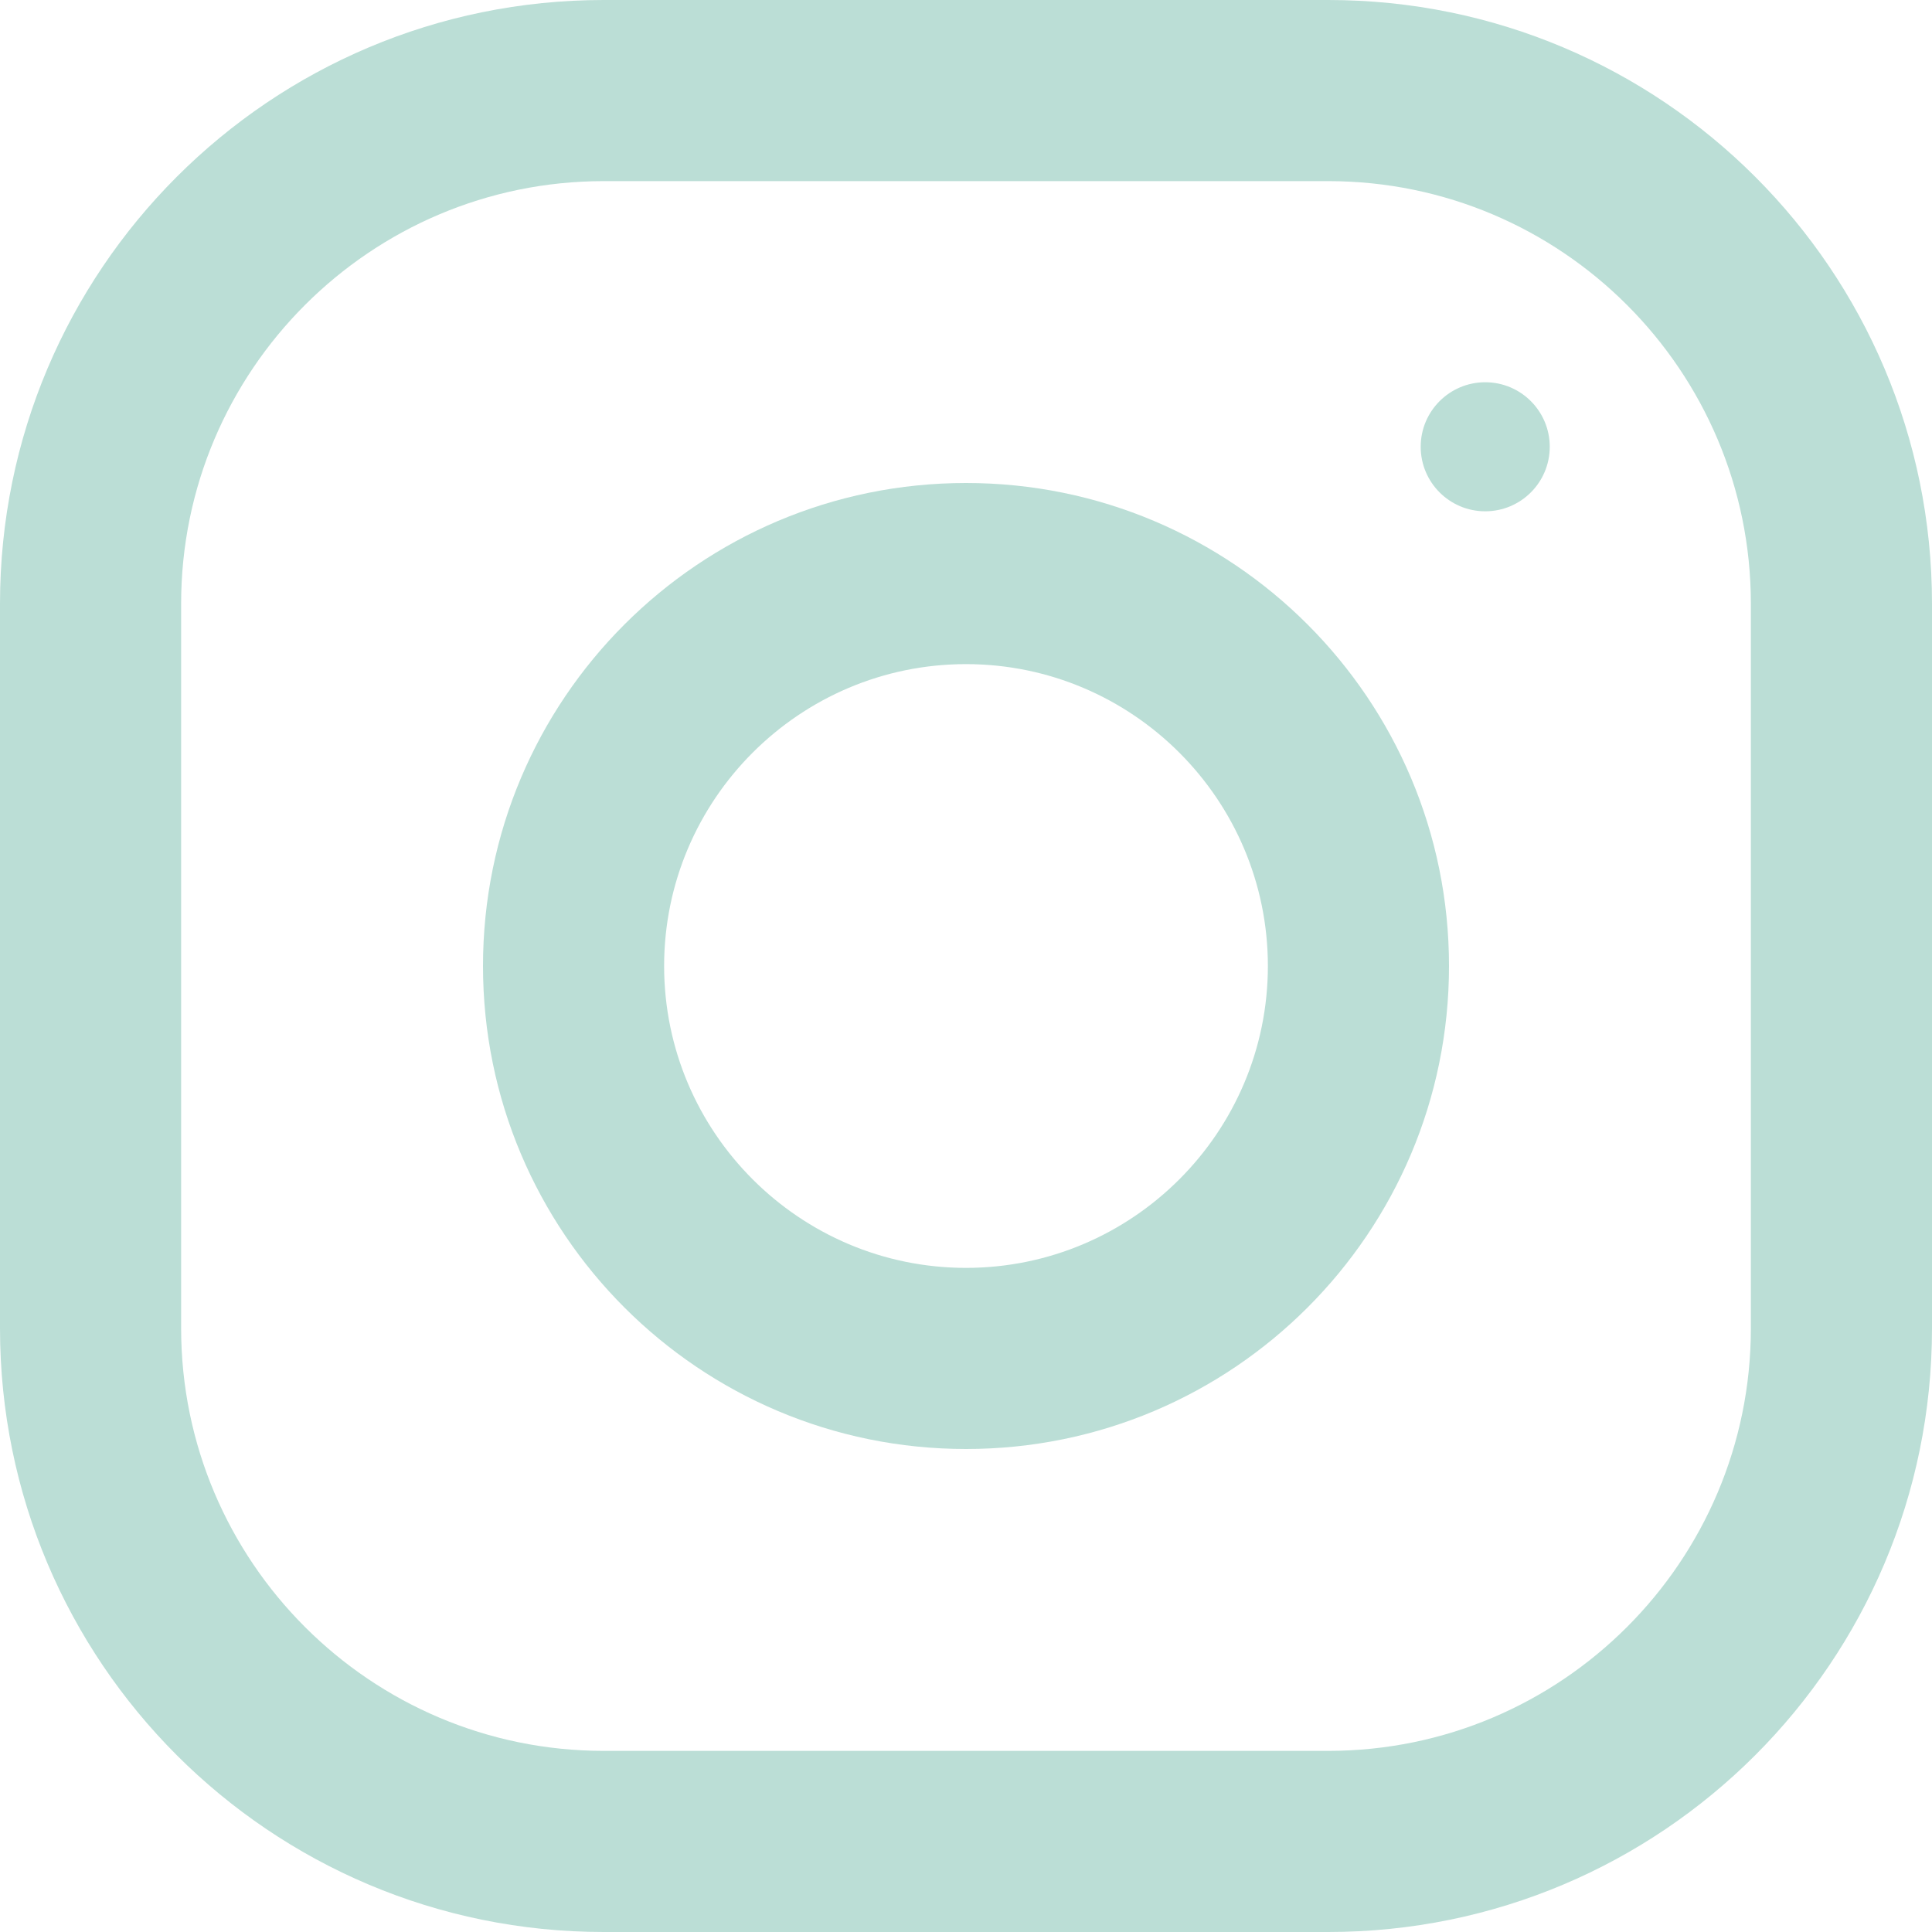
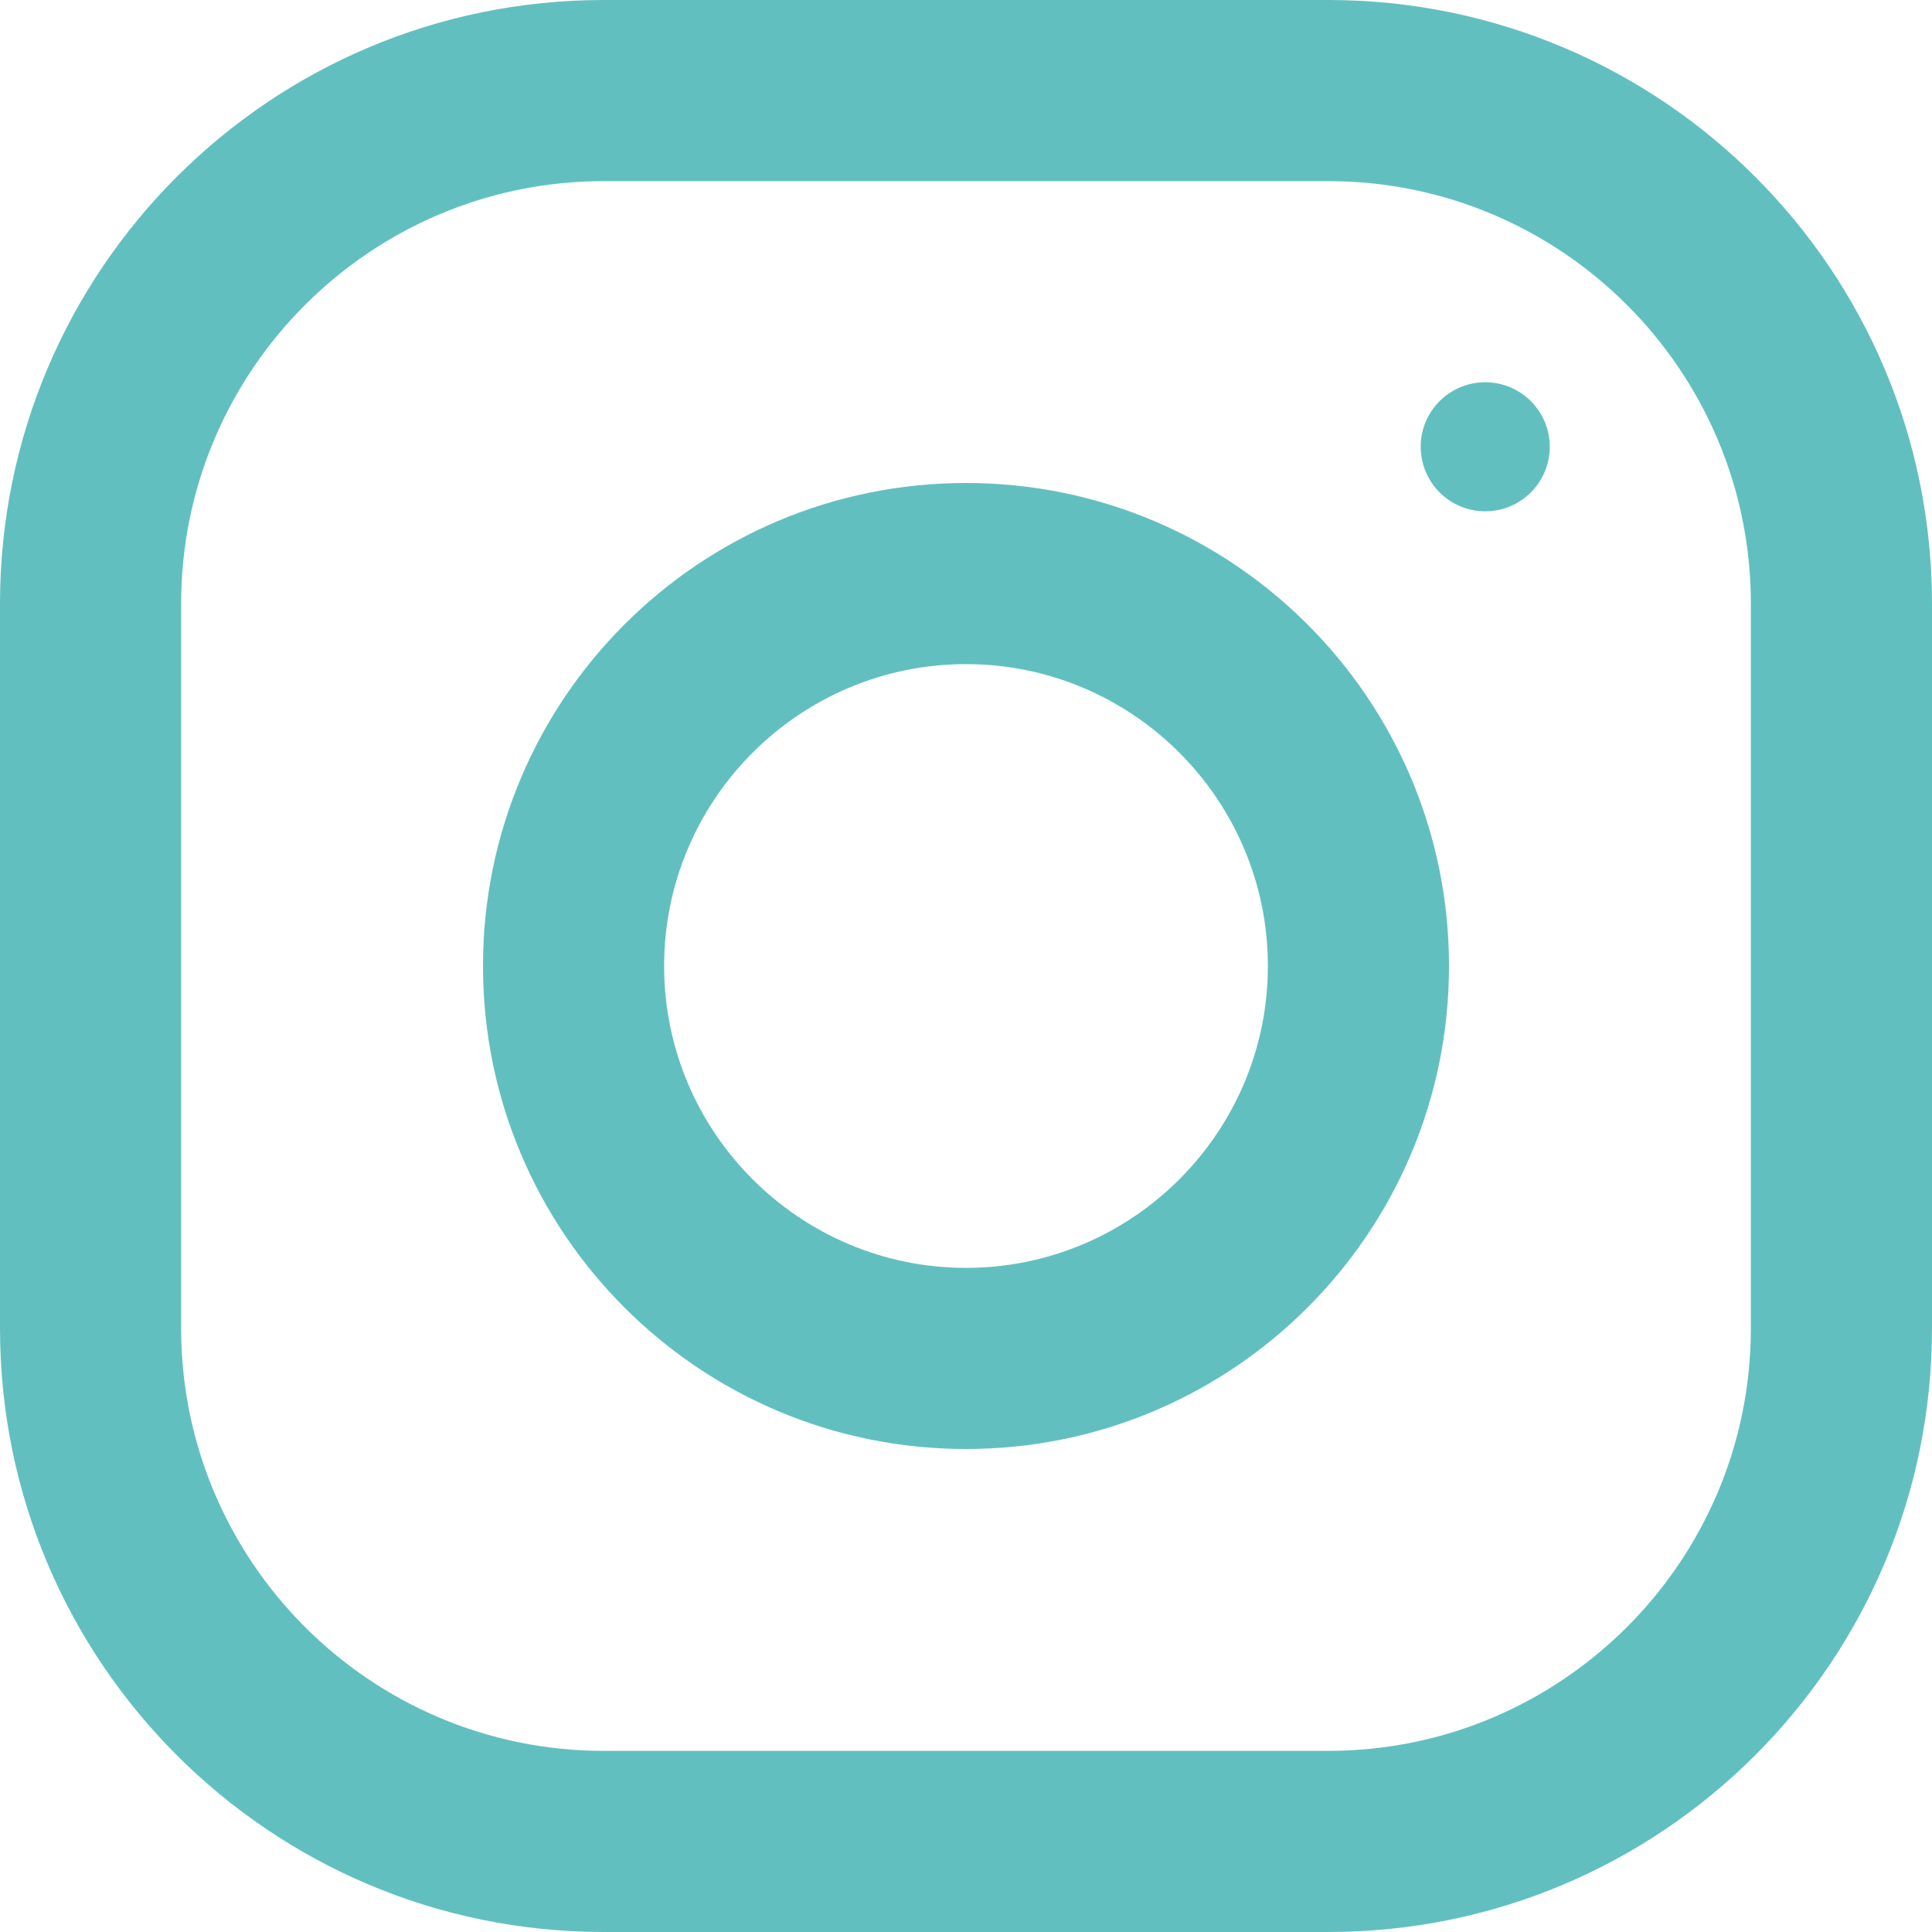
<svg xmlns="http://www.w3.org/2000/svg" version="1.1" id="Capa_1" x="0px" y="0px" viewBox="0 0 512 512" style="enable-background:new 0 0 512 512;" xml:space="preserve">
  <style type="text/css">
- 	.st0{fill:#BBDED6;}
+ 	.st0{fill:#61C0BF;}
</style>
  <g>
    <g>
      <path class="st0" d="M352,0H160C71.6,0,0,71.6,0,160v192c0,88.4,71.6,160,160,160h192c88.4,0,160-71.6,160-160V160    C512,71.6,440.4,0,352,0z M464,352c0,61.8-50.2,112-112,112H160c-61.8,0-112-50.2-112-112V160C48,98.2,98.2,48,160,48h192    c61.8,0,112,50.2,112,112V352z" />
    </g>
  </g>
  <g>
    <g>
      <path class="st0" d="M256,128c-70.7,0-128,57.3-128,128s57.3,128,128,128s128-57.3,128-128S326.7,128,256,128z M256,336    c-44.1,0-80-35.9-80-80s35.9-80,80-80s80,35.9,80,80S300.1,336,256,336z" />
    </g>
  </g>
  <g>
    <g>
      <circle class="st0" cx="393.6" cy="118.4" r="17.1" />
    </g>
  </g>
</svg>
